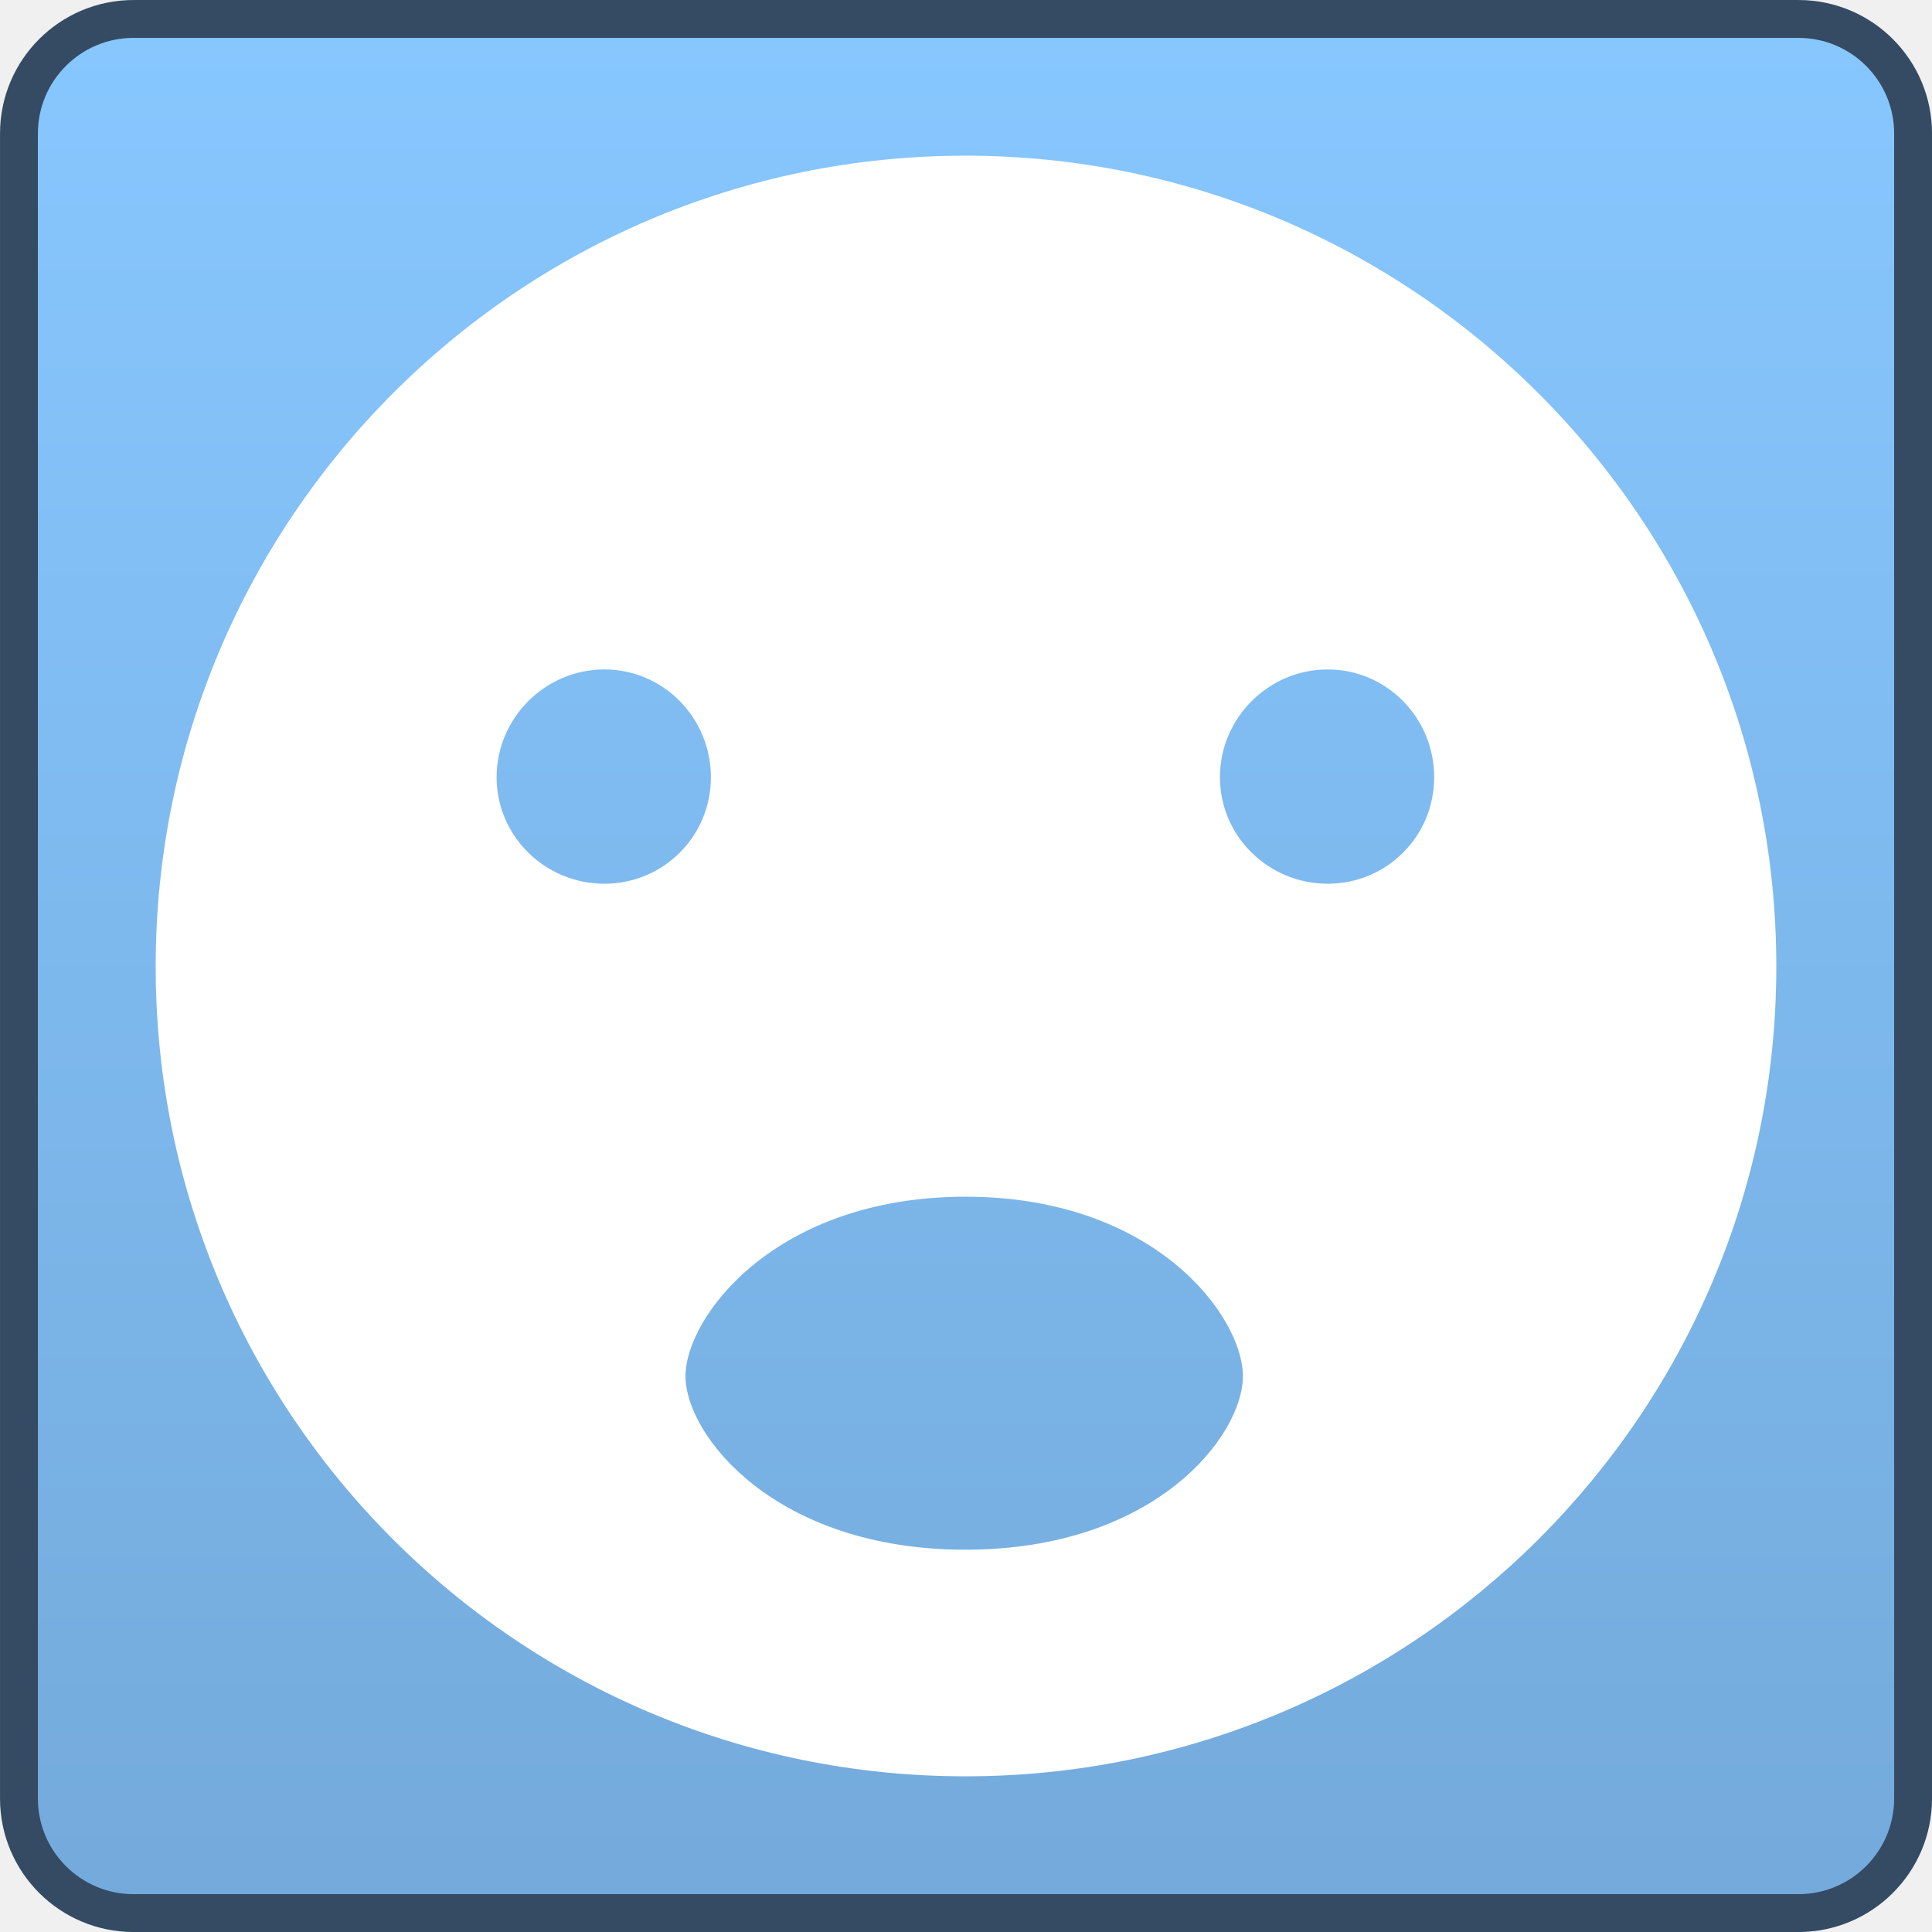
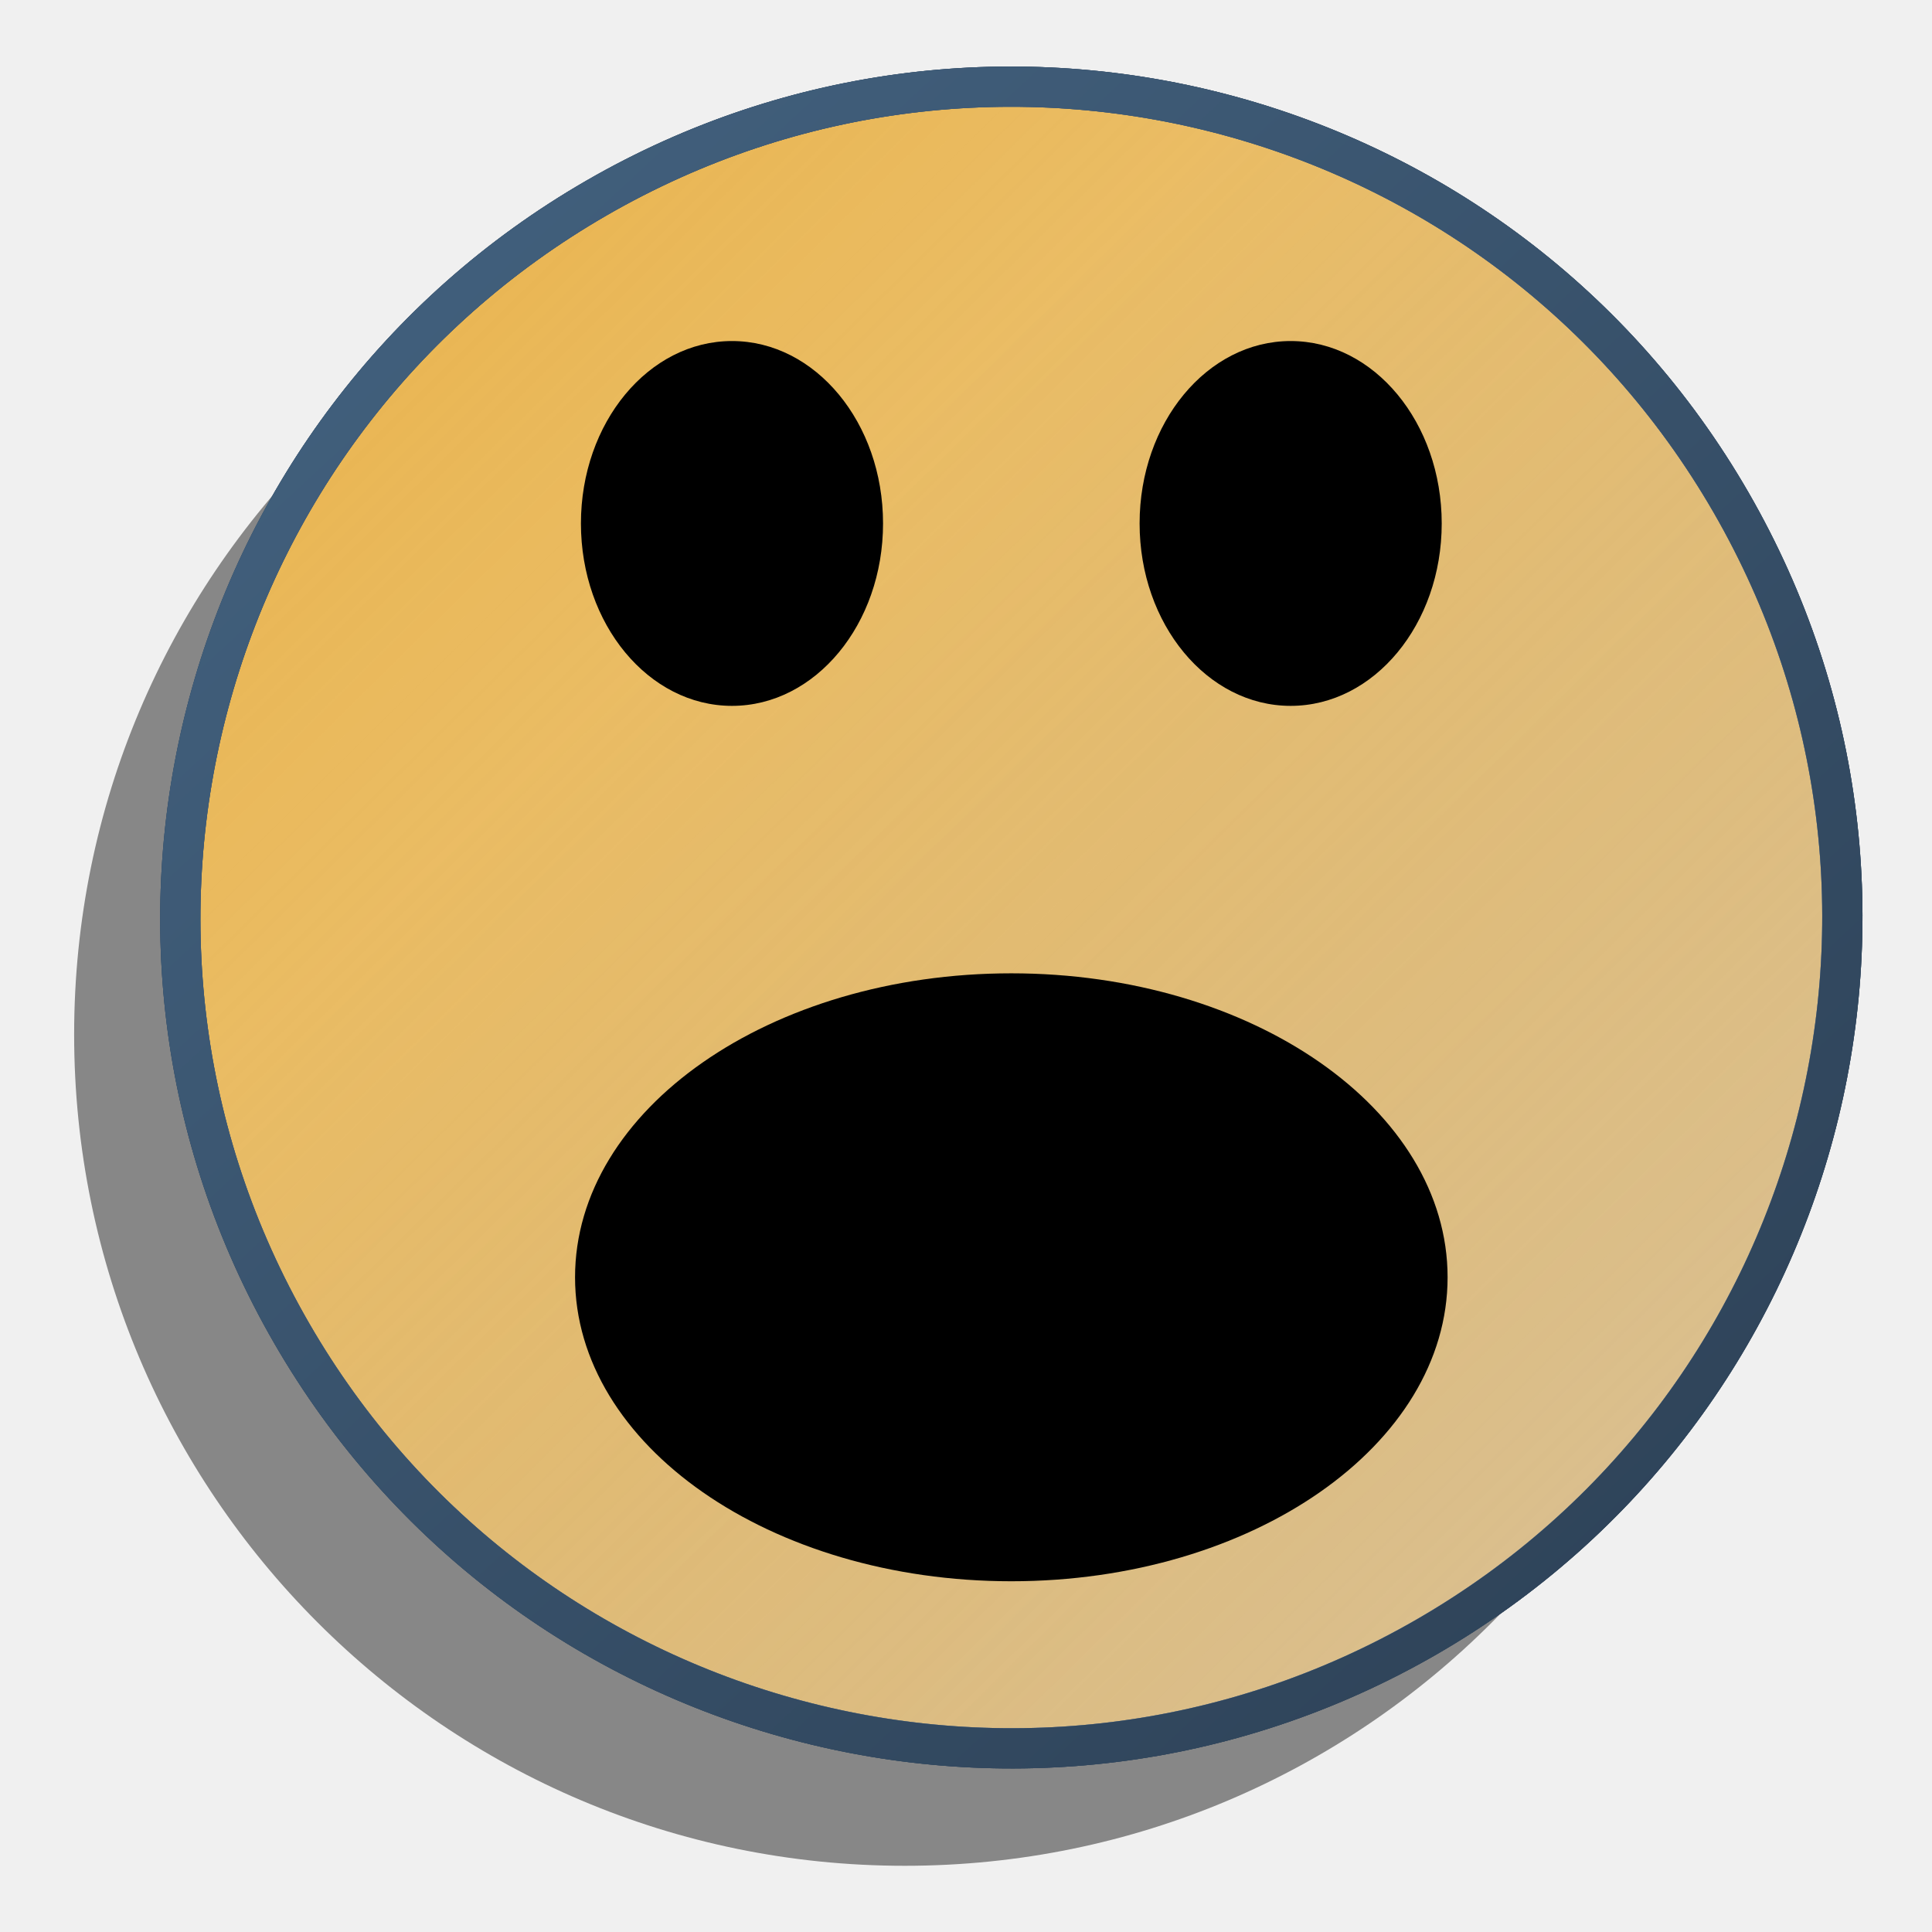
- <svg xmlns="http://www.w3.org/2000/svg" xmlns:xlink="http://www.w3.org/1999/xlink" width="48px" height="48px" id="svg17121">
-   <defs id="defs17123">
-     <linearGradient xlink:href="#linearGradient2818" id="linearGradient15979" gradientUnits="userSpaceOnUse" gradientTransform="matrix(0.9803922,0,0,0.9803922,0.4705826,0.4706184)" x1="22.5" y1="-0" x2="22.5" y2="48.001" />
-     <linearGradient xlink:href="#linearGradient2818" id="linearGradient16103" gradientUnits="userSpaceOnUse" gradientTransform="matrix(0.9803922,0,0,0.9803922,0.4705732,0.4706089)" x1="22.5" y1="-0" x2="22.5" y2="48.001" />
-     <linearGradient id="linearGradient2818">
-       <stop style="stop-color:#87c7ff;stop-opacity:1;" offset="0" id="stop2820" />
-       <stop style="stop-color:#74aadb;stop-opacity:1;" offset="1" id="stop2822" />
+ <svg xmlns="http://www.w3.org/2000/svg" xmlns:xlink="http://www.w3.org/1999/xlink" width="48" height="48" viewBox="0 0 48 48" id="svg10223" version="1.1">
+   <defs id="defs10225">
+     <linearGradient id="linearGradient9863">
+       <stop id="stop9865" offset="0" style="stop-color:#2f445a;stop-opacity:1;" />
+       <stop id="stop9867" offset="1" style="stop-color:#415f7c;stop-opacity:1" />
    </linearGradient>
+     <linearGradient id="linearGradient26351">
+       <stop id="stop26353" offset="0" style="stop-color:#aac736;stop-opacity:1;" />
+       <stop id="stop26355" offset="1" style="stop-color:#5d8b2c;stop-opacity:1;" />
+     </linearGradient>
+     <linearGradient id="linearGradient3737-0">
+       <stop offset="0" style="stop-color:#ffffff;stop-opacity:1" id="stop3739-6" />
+       <stop offset="1" style="stop-color:#ffffff;stop-opacity:0" id="stop3741-0" />
+     </linearGradient>
+     <linearGradient id="linearGradient5439">
+       <stop id="stop5441" offset="0" style="stop-color:#ffffff;stop-opacity:1;" />
+       <stop id="stop5443" offset="1" style="stop-color:#000000;stop-opacity:1;" />
+     </linearGradient>
+     <linearGradient id="linearGradient12578">
+       <stop style="stop-color:#e9b551;stop-opacity:1;" offset="0" id="stop12580" />
+       <stop style="stop-color:#b48739;stop-opacity:1;" offset="1" id="stop12582" />
+     </linearGradient>
+     <linearGradient id="linearGradient12336">
+       <stop style="stop-color:#ff6e00;stop-opacity:1;" offset="0" id="stop12338" />
+       <stop style="stop-color:#eb2600;stop-opacity:1;" offset="1" id="stop12340" />
+     </linearGradient>
+     <linearGradient id="linearGradient5316-0">
+       <stop id="stop5320-2" offset="0" style="stop-color:#aac736;stop-opacity:1;" />
+       <stop id="stop5322-4" offset="1" style="stop-color:#5d8b2f;stop-opacity:0.941;" />
+     </linearGradient>
+     <linearGradient id="linearGradient5316-2">
+       <stop id="stop5320-9" offset="0" style="stop-color:#b995da;stop-opacity:1;" />
+       <stop id="stop5322-1" offset="1" style="stop-color:#766287;stop-opacity:1;" />
+     </linearGradient>
+     <linearGradient id="linearGradient5316">
+       <stop id="stop5320" offset="0" style="stop-color:#87c7ff;stop-opacity:1;" />
+       <stop id="stop5322" offset="1" style="stop-color:#74aadb;stop-opacity:1;" />
+     </linearGradient>
+     <linearGradient gradientTransform="matrix(0.9666589,0,0,0.9666611,-18.53139,652.9479)" xlink:href="#linearGradient8173" id="linearGradient5026" x1="108.31" y1="438.549" x2="35.023" y2="364.311" gradientUnits="userSpaceOnUse" />
+     <linearGradient id="linearGradient8173">
+       <stop style="stop-color:#f2f2f2;stop-opacity:1;" offset="0" id="stop8175" />
+       <stop style="stop-color:#f2f2f2;stop-opacity:0;" offset="1" id="stop8177" />
+     </linearGradient>
+     <linearGradient xlink:href="#linearGradient9863" id="linearGradient4994" gradientUnits="userSpaceOnUse" gradientTransform="matrix(0.9666589,0,0,0.9666611,-231.1313,865.6588)" x1="278.489" y1="185.318" x2="247.452" y2="151.943" />
+     <linearGradient xlink:href="#linearGradient9863" id="linearGradient5022" gradientUnits="userSpaceOnUse" gradientTransform="matrix(0.9666589,0,0,0.9666611,-231.1313,865.6588)" x1="278.489" y1="185.318" x2="376.146" y2="178.813" />
+     <linearGradient xlink:href="#linearGradient12578" id="linearGradient4992" gradientUnits="userSpaceOnUse" gradientTransform="matrix(0.9666589,0,0,0.9666611,-231.1313,865.6588)" x1="260.533" y1="155.783" x2="296.49" y2="195.307" />
+     <linearGradient xlink:href="#linearGradient9863" id="linearGradient15454" gradientUnits="userSpaceOnUse" gradientTransform="translate(-219.9327,220.0469)" x1="278.489" y1="185.318" x2="247.452" y2="151.943" />
+     <linearGradient y2="151.943" x2="247.452" y1="185.318" x1="278.489" gradientTransform="matrix(0.9666589,0,0,0.9666611,-231.1313,865.6588)" gradientUnits="userSpaceOnUse" id="linearGradient15470" xlink:href="#linearGradient9863" />
  </defs>
-   <g id="layer1">
-     <rect ry="2.847" rx="2.847" y="0.471" x="0.471" height="47.059" width="47.059" id="rect3810-4" style="fill:url(#linearGradient15979);fill-opacity:1;stroke:none" />
-     <path style="fill:#ffffff;stroke:none" d="M 23.985,3.868 C 12.873,3.868 3.868,12.902 3.868,24.015 C 3.868,35.127 12.873,44.132 23.985,44.132 C 35.098,44.132 44.132,35.127 44.132,24.015 C 44.132,12.902 35.098,3.868 23.985,3.868 z M 15.015,16.632 C 16.484,16.632 17.662,17.839 17.662,19.309 C 17.662,20.778 16.484,21.956 15.015,21.956 C 13.545,21.956 12.338,20.778 12.338,19.309 C 12.338,17.839 13.545,16.632 15.015,16.632 z M 32.985,16.632 C 34.455,16.632 35.632,17.839 35.632,19.309 C 35.632,20.778 34.455,21.956 32.985,21.956 C 31.516,21.956 30.309,20.778 30.309,19.309 C 30.309,17.839 31.516,16.632 32.985,16.632 z M 23.985,29.732 C 28.715,29.732 30.88,32.722 30.88,34.191 C 30.88,35.661 28.715,38.502 23.985,38.502 C 19.256,38.502 17.031,35.661 17.031,34.191 C 17.031,32.722 19.256,29.732 23.985,29.732 z" id="path6682-7-9" />
-     <rect ry="2.847" rx="2.847" y="0.471" x="0.471" height="47.059" width="47.059" id="rect4228-12" style="fill:none;stroke:#344b63;stroke-width:0.941;stroke-miterlimit:4;stroke-dasharray:none;stroke-opacity:1" />
+   <g id="layer1" transform="translate(0,-1004.362)">
+     <path id="path4988" d="m 22.478,1009.427 c -11.401,0 -20.636,9.235 -20.636,20.636 0,11.401 9.235,20.654 20.636,20.654 11.401,0 20.636,-9.253 20.636,-20.654 0,-11.401 -9.235,-20.636 -20.636,-20.636 z m 0,17.236 c 1.882,0 3.4,1.518 3.4,3.4 0,1.882 -1.518,3.418 -3.4,3.418 -1.882,0 -3.4,-1.536 -3.4,-3.418 0,-1.882 1.518,-3.4 3.4,-3.4 z" style="display:inline;fill:#000000;fill-opacity:0.439;stroke:none" />
+     <path id="path4990" d="m 43.003,1016.838 c -5.7,-9.873 -18.316,-13.254 -28.189,-7.553 -9.873,5.7 -13.269,18.325 -7.569,28.198 5.7,9.873 18.332,13.245 28.205,7.544 9.873,-5.7 13.254,-18.316 7.553,-28.189 z" style="display:inline;fill:url(#linearGradient4992);fill-opacity:1;stroke:url(#linearGradient15470);stroke-width:1;stroke-miterlimit:4;stroke-dasharray:none" />
+     <path id="path5018" d="m 43.003,1016.838 c -5.7,-9.873 -18.316,-13.254 -28.189,-7.553 -9.873,5.7 -13.269,18.325 -7.569,28.198 5.7,9.873 18.332,13.245 28.205,7.544 9.873,-5.7 13.254,-18.316 7.553,-28.189 z" style="display:inline;fill:none;fill-opacity:1;stroke:url(#linearGradient5022);stroke-width:1;stroke-miterlimit:4;stroke-dasharray:none" />
+     <path style="display:inline;fill:url(#linearGradient5026);fill-opacity:1;stroke:url(#linearGradient4994);stroke-width:1;stroke-miterlimit:4;stroke-dasharray:none" d="m 43.003,1016.838 c -5.7,-9.873 -18.316,-13.254 -28.189,-7.553 -9.873,5.7 -13.269,18.325 -7.569,28.198 5.7,9.873 18.332,13.245 28.205,7.544 9.873,-5.7 13.254,-18.316 7.553,-28.189 z" id="path5024" />
+     <ellipse style="display:inline;opacity:1;fill:#000000;fill-opacity:1;stroke:none;stroke-width:1;stroke-linecap:round;stroke-linejoin:round;stroke-miterlimit:4;stroke-dasharray:none;stroke-opacity:1" id="path4996" cx="18.186" cy="1017.367" rx="3.753" ry="4.532" />
+     <ellipse ry="4.532" rx="3.753" cy="1017.367" cx="32.066" id="ellipse4998" style="display:inline;opacity:1;fill:#000000;fill-opacity:1;stroke:none;stroke-width:1;stroke-linecap:round;stroke-linejoin:round;stroke-miterlimit:4;stroke-dasharray:none;stroke-opacity:1" />
+     <ellipse style="display:inline;opacity:1;fill:#000000;fill-opacity:1;stroke:none;stroke-width:1;stroke-linecap:round;stroke-linejoin:round;stroke-miterlimit:4;stroke-dasharray:none;stroke-opacity:1" id="ellipse5000" cx="1036.096" cy="-25.126" rx="7.552" ry="10.839" transform="matrix(0,1,-1,0,0,0)" />
  </g>
</svg>
